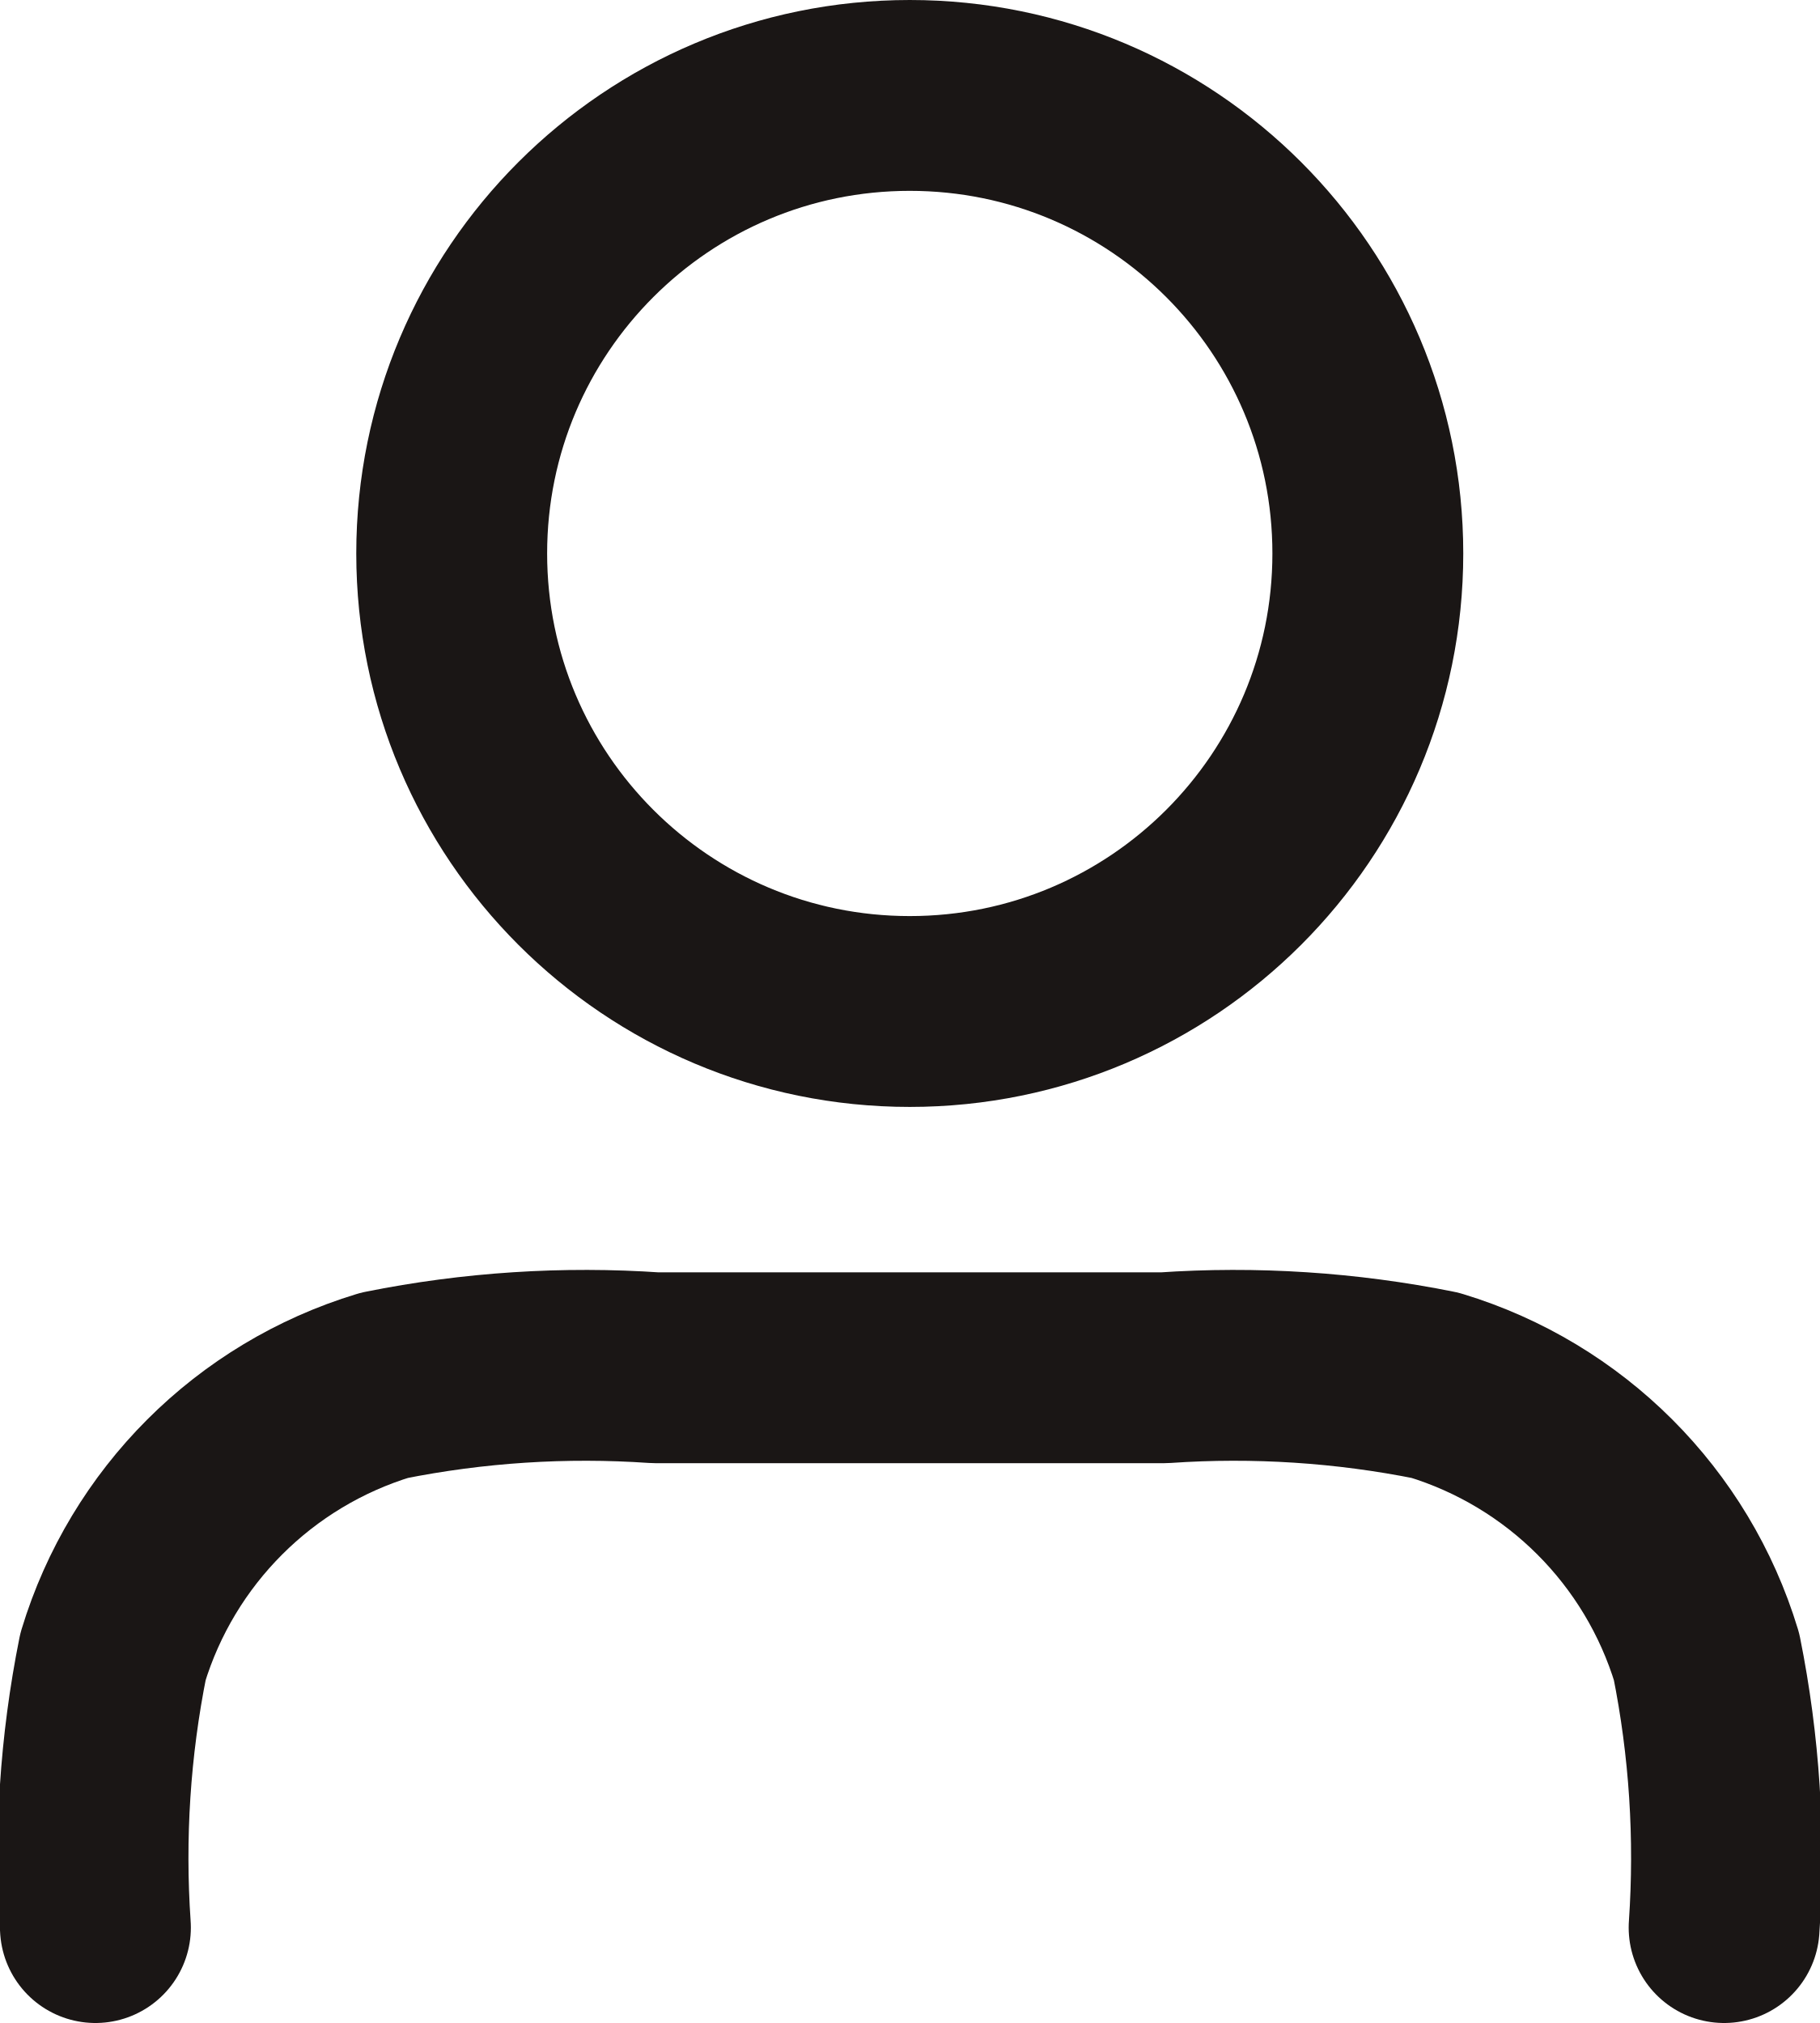
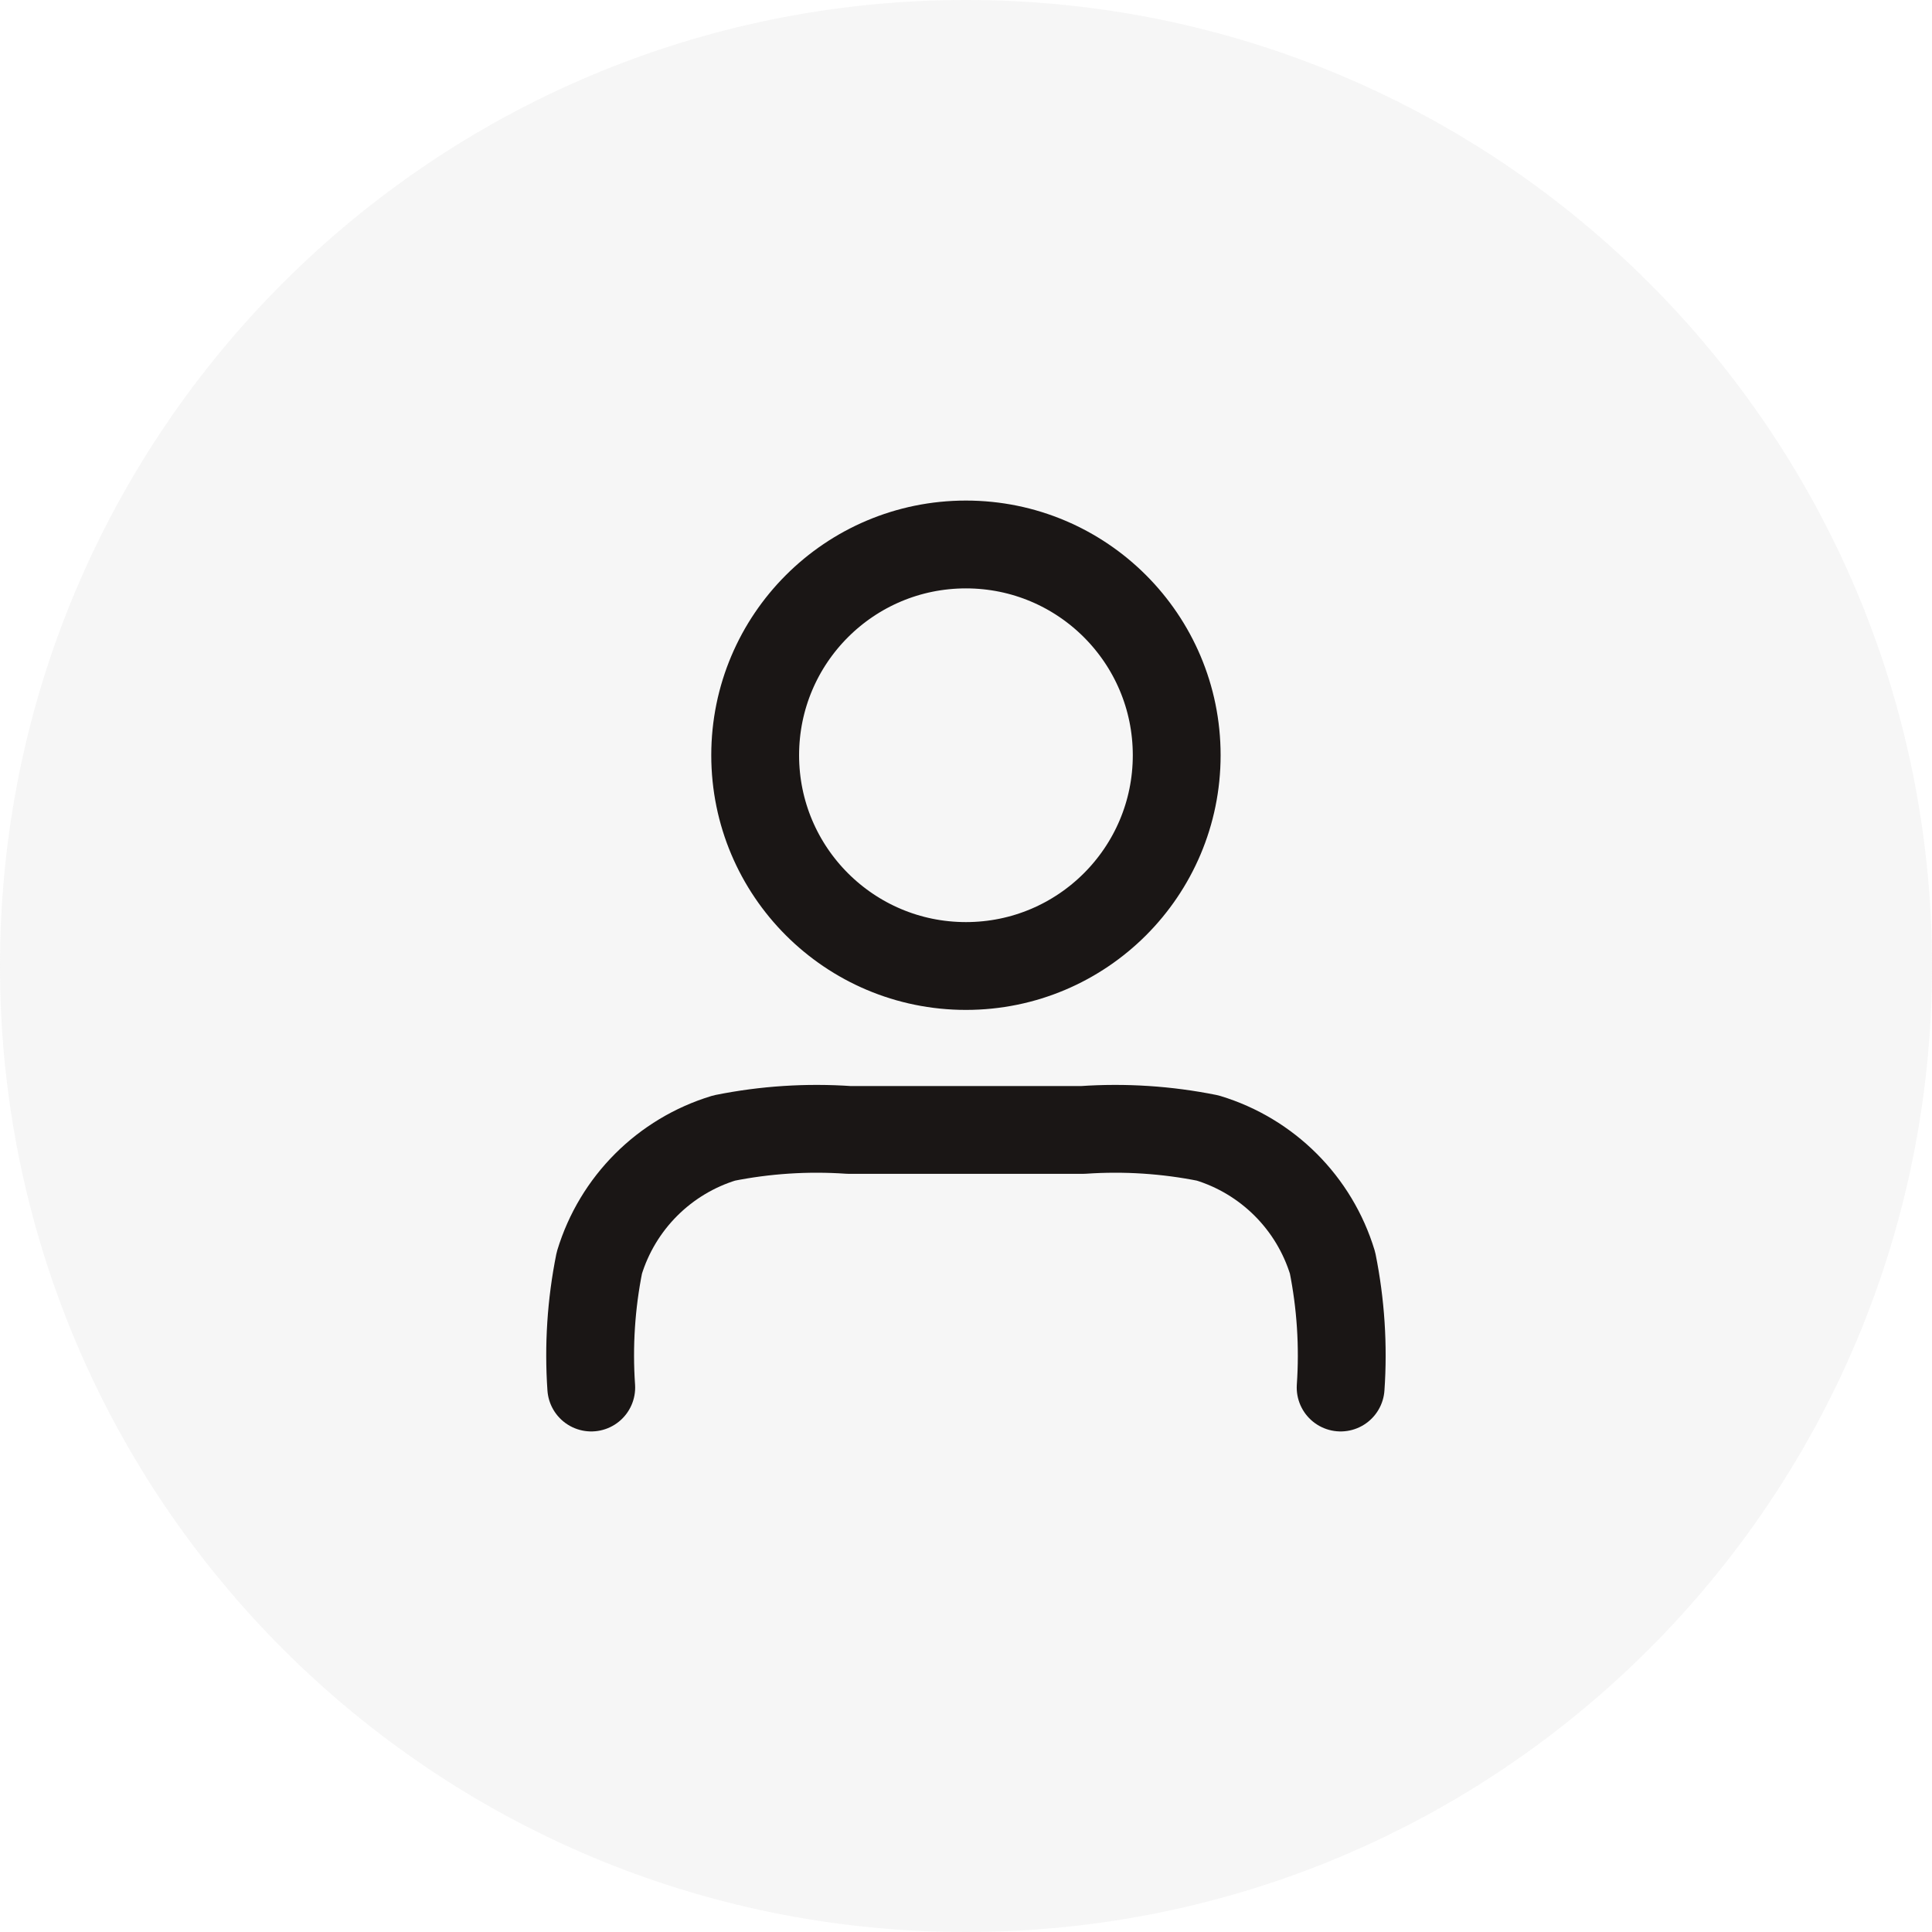
- <svg xmlns="http://www.w3.org/2000/svg" width="14.3" height="15.9" viewBox="0 0 14.3 15.9">
-   <path id="contacts_checkout" d="M16.8,17.4a8.012,8.012,0,0,0-.138-2.129,3.2,3.2,0,0,0-2.133-2.133A8.012,8.012,0,0,0,12.4,13h-4a8.013,8.013,0,0,0-2.129.138,3.2,3.2,0,0,0-2.133,2.133A8.011,8.011,0,0,0,4,17.4M14,6.6A3.6,3.6,0,1,1,10.4,3,3.6,3.6,0,0,1,14,6.6Z" transform="translate(-3.25 -2.25)" fill="none" stroke="#1a1615" stroke-linecap="round" stroke-linejoin="round" stroke-width="1.5" />
+ <svg xmlns="http://www.w3.org/2000/svg" id="Group_73811" data-name="Group 73811" width="33" height="33" viewBox="0 0 33 33">
+   <path id="Path_66508" data-name="Path 66508" d="M16.5,0A16.5,16.5,0,1,1,0,16.5,16.5,16.5,0,0,1,16.5,0Z" fill="#f2f2f2" opacity="0.7" />
+   <g id="Group_73786" data-name="Group 73786" transform="translate(-51.102 -112.102)">
+     <path id="Path_67132" data-name="Path 67132" d="M0,0H19.2V19.2H0Z" transform="translate(58 119)" fill="#f6f6f6" />
+     <path id="Path_67139" data-name="Path 67139" d="M16.8,17.4a8.012,8.012,0,0,0-.138-2.129,3.2,3.2,0,0,0-2.133-2.133A8.012,8.012,0,0,0,12.4,13h-4a8.013,8.013,0,0,0-2.129.138,3.2,3.2,0,0,0-2.133,2.133A8.011,8.011,0,0,0,4,17.4M14,6.6A3.6,3.6,0,1,1,10.4,3,3.6,3.6,0,0,1,14,6.6Z" transform="translate(57.201 118.402)" fill="none" stroke="#1a1615" stroke-linecap="round" stroke-linejoin="round" stroke-width="1.5" />
+   </g>
</svg>
